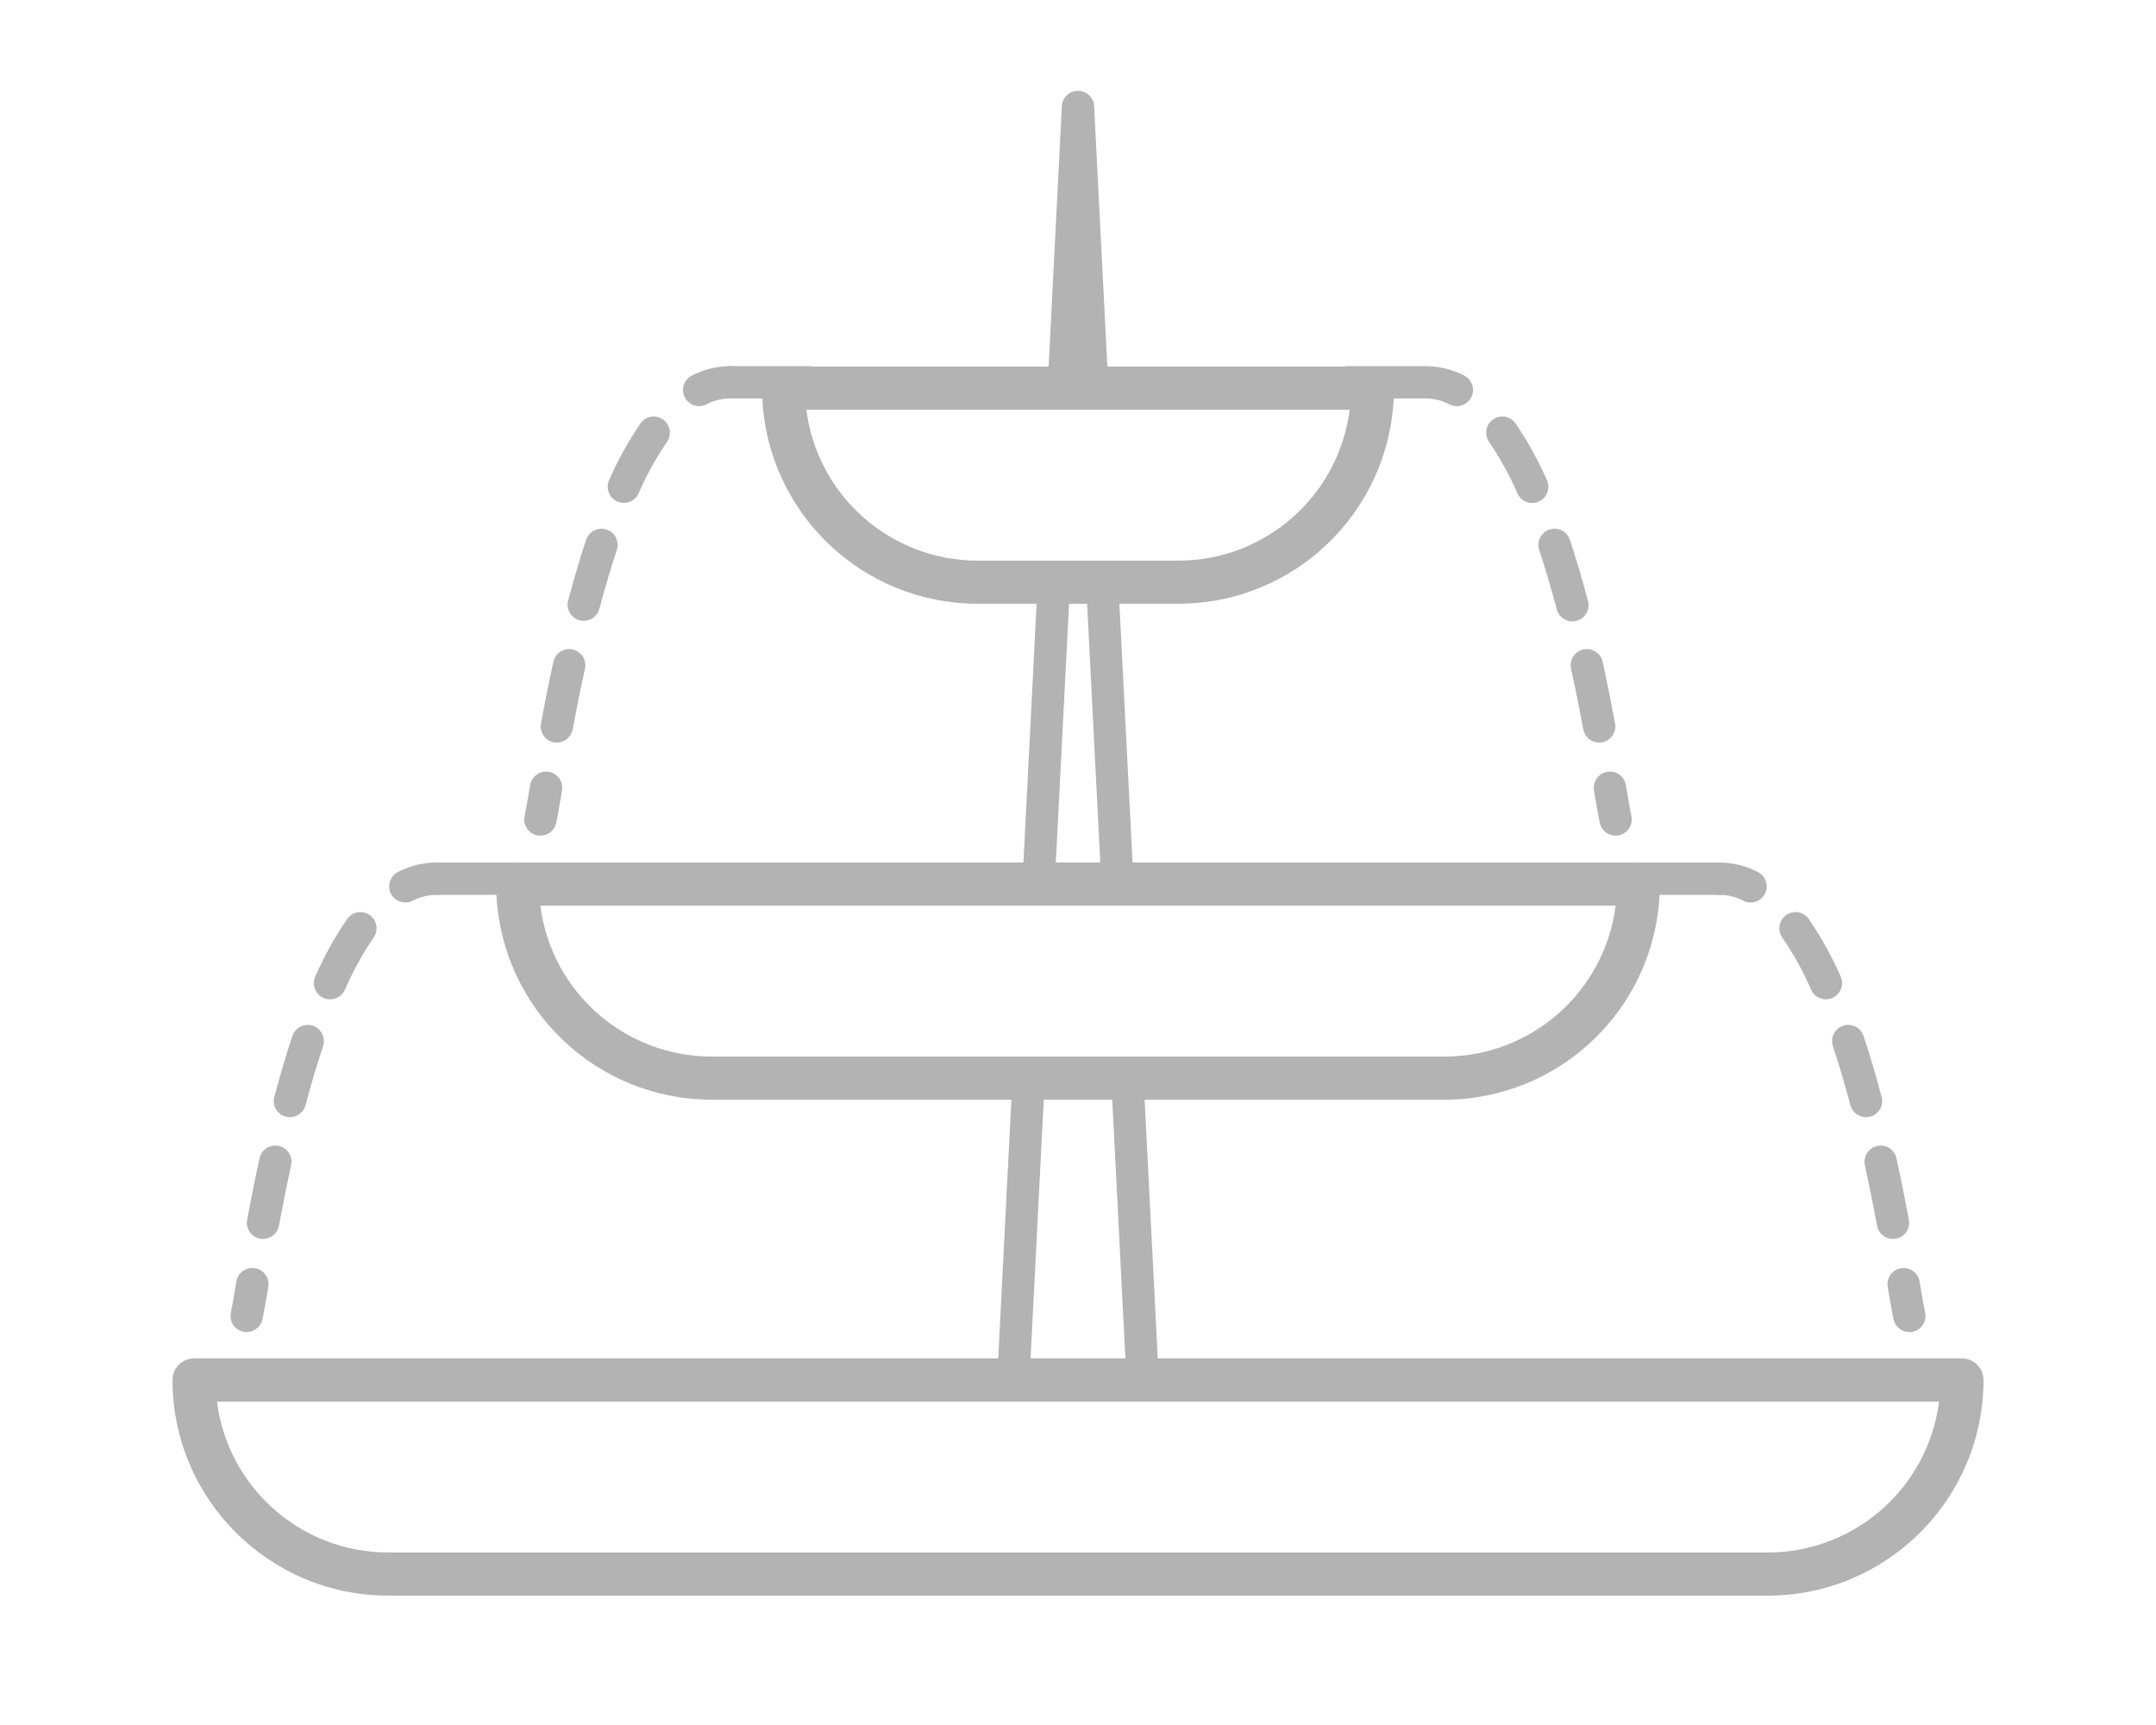
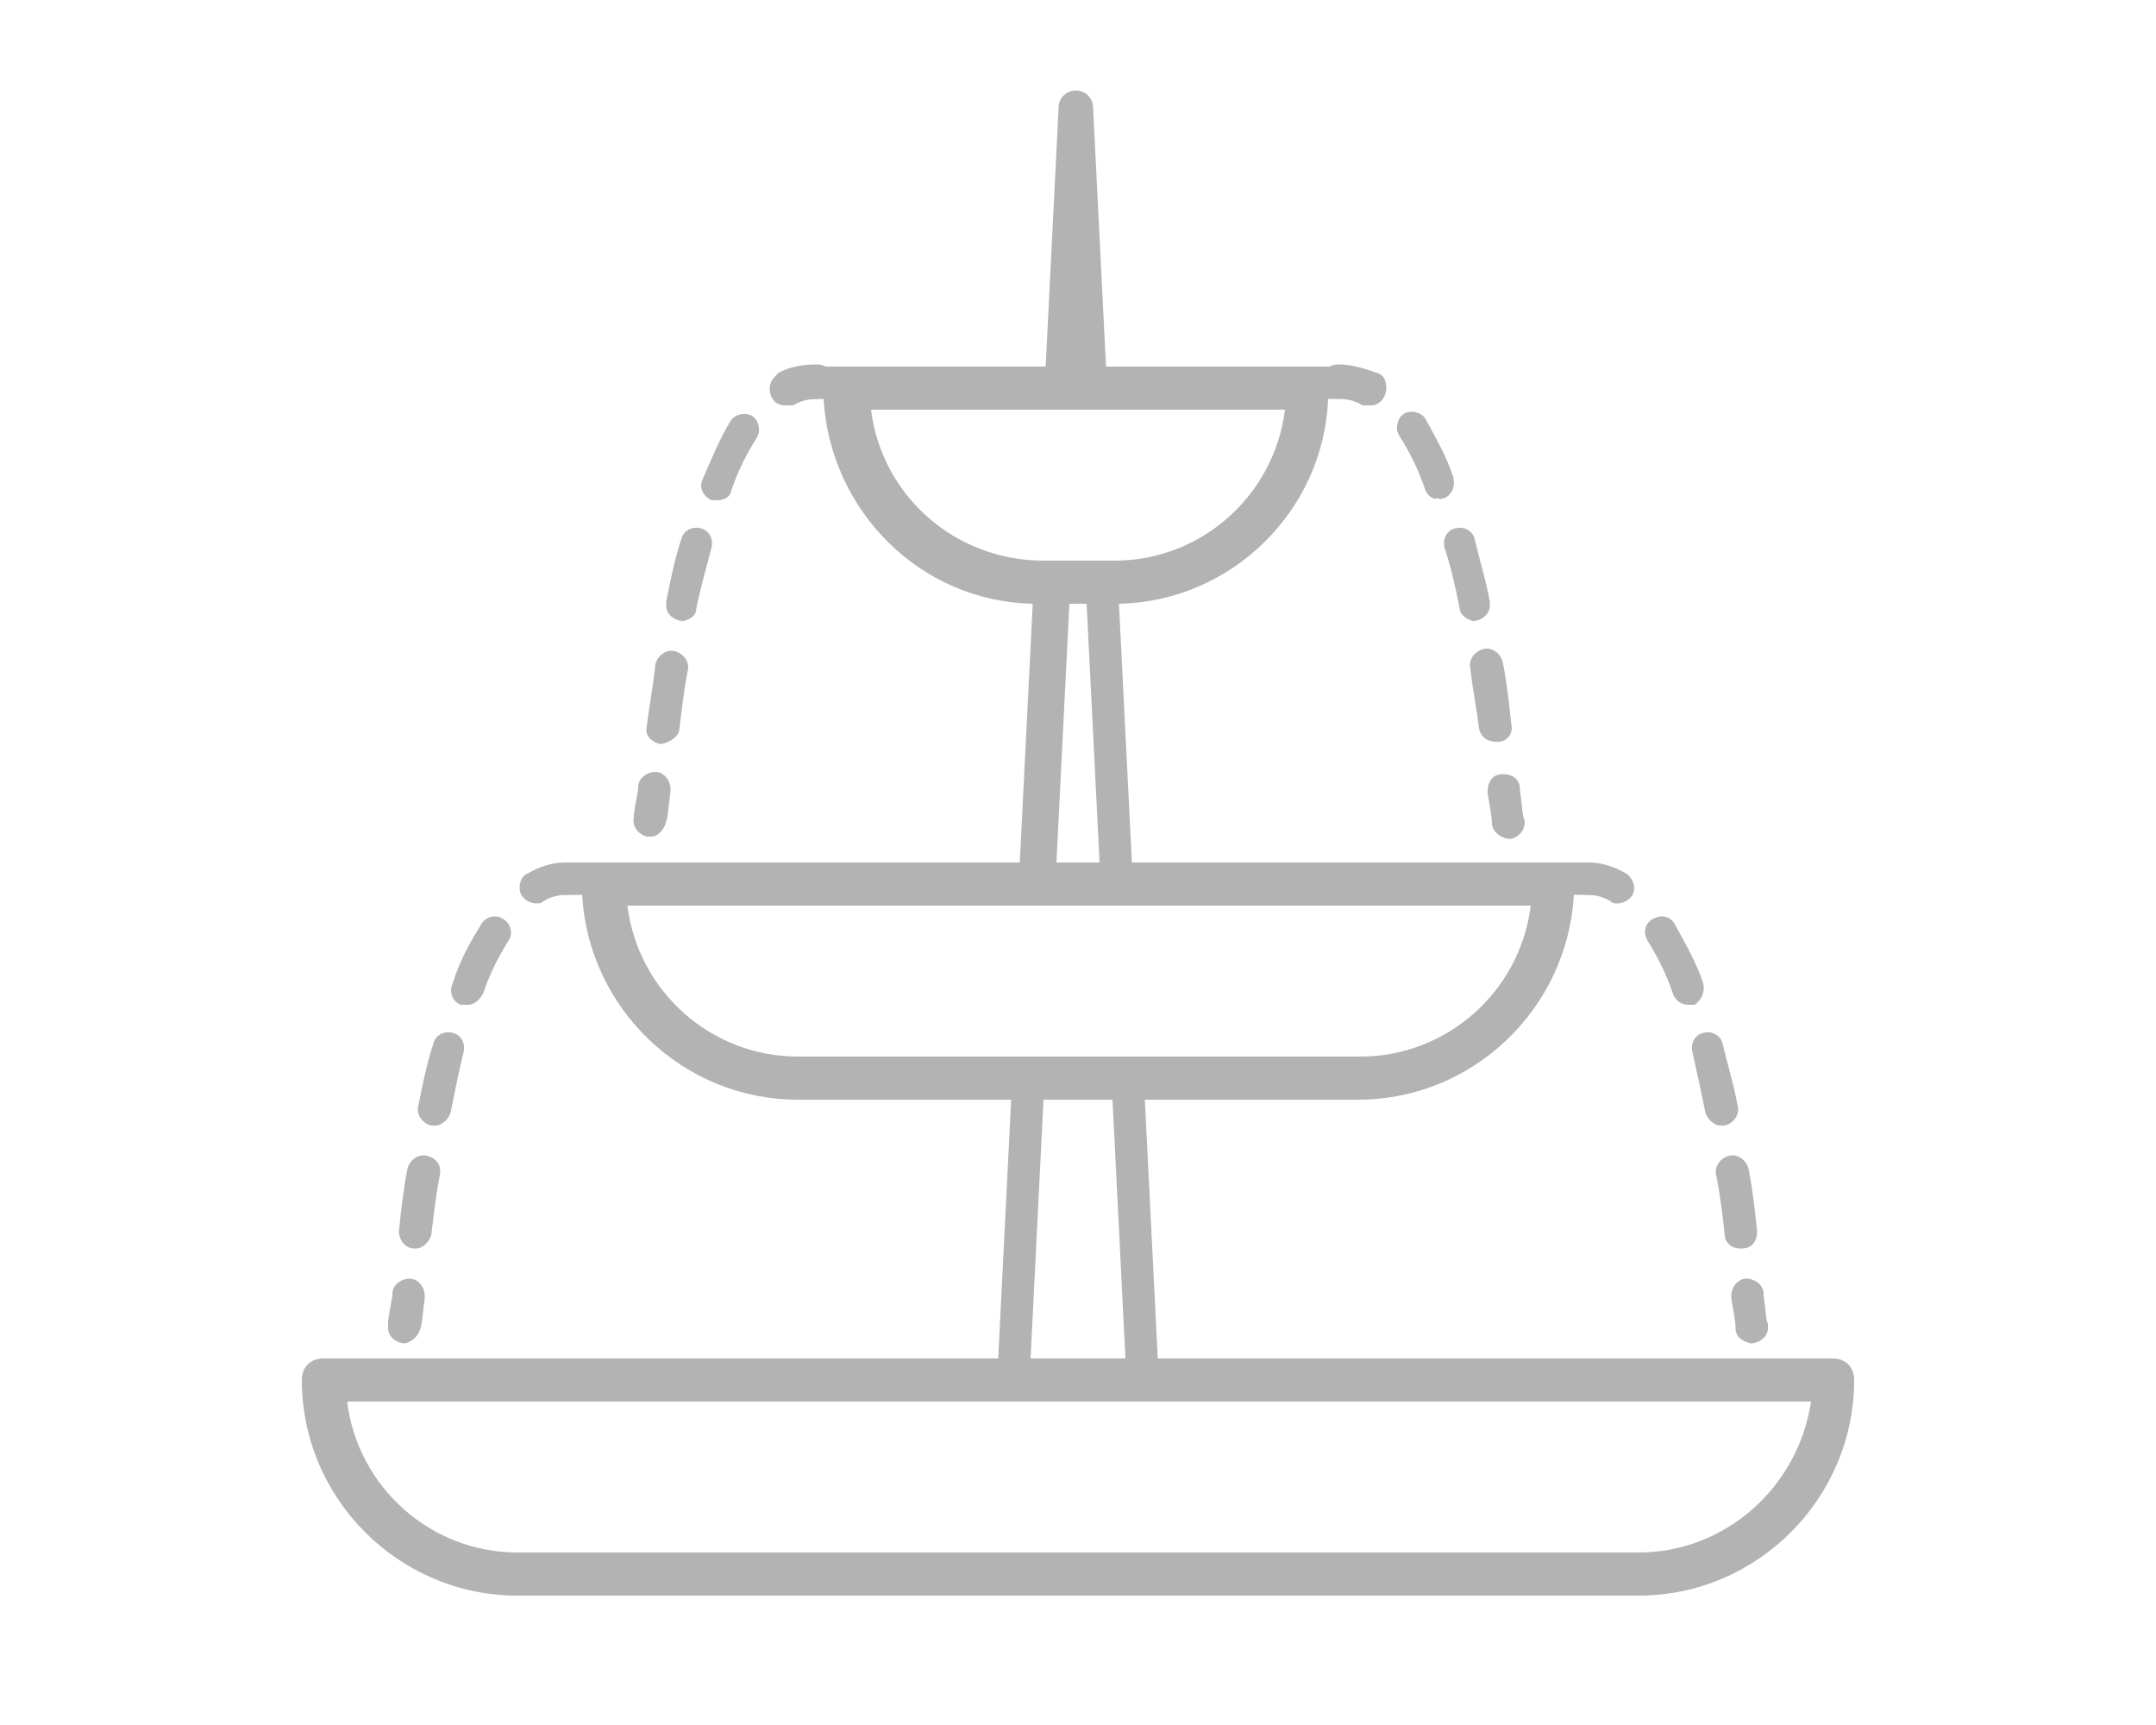
- <svg xmlns="http://www.w3.org/2000/svg" height="80" id="S_IlluCSS_100x80" width="100">
-   <defs>
-     <style>.cls-1{fill:#b3b3b3}</style>
-   </defs>
-   <path class="cls-1" d="M88.558 61.776a.75.75 0 01-.732-.588c-.058-.268-.141-.753-.252-1.4l-.017-.107a.749.749 0 111.478-.25l.019.106c.1.615.181 1.076.237 1.33a.748.748 0 01-.733.911zM87.8 57.458a.749.749 0 01-.736-.613 91.45 91.45 0 00-.568-2.811.75.75 0 011.465-.322c.222 1.008.413 1.975.577 2.859a.749.749 0 01-.6.874.716.716 0 01-.138.013zm-1.25-5.646a.75.75 0 01-.725-.557c-.26-.977-.532-1.9-.809-2.727a.75.75 0 111.423-.474c.288.862.568 1.809.835 2.816a.748.748 0 01-.532.917.708.708 0 01-.192.025zm-1.861-5.468a.749.749 0 01-.684-.444 14.527 14.527 0 00-1.326-2.4.75.75 0 111.226-.863 16.045 16.045 0 011.469 2.65.751.751 0 01-.685 1.057zM81.2 41.856a.733.733 0 01-.337-.081 2.436 2.436 0 00-1.107-.275.75.75 0 010-1.5 3.921 3.921 0 011.777.438.749.749 0 01-.339 1.418zM25.067 38.756a.759.759 0 01-.162-.018.75.75 0 01-.571-.893c.056-.254.133-.715.237-1.33l.019-.107a.749.749 0 011.478.25l-.017.108c-.111.648-.194 1.133-.252 1.4a.75.75 0 01-.732.59zM25.828 34.438a.716.716 0 01-.138-.013.749.749 0 01-.6-.874c.164-.885.355-1.852.577-2.86a.75.75 0 011.465.323c-.218.99-.405 1.941-.568 2.81a.749.749 0 01-.736.614zm1.247-5.646a.749.749 0 01-.724-.942c.267-1.007.547-1.954.835-2.817a.75.75 0 011.423.475c-.277.832-.549 1.75-.809 2.726a.751.751 0 01-.725.558zm1.861-5.469a.74.74 0 01-.307-.065.751.751 0 01-.378-.991 16.058 16.058 0 011.469-2.651.75.75 0 011.226.863 14.581 14.581 0 00-1.326 2.4.75.75 0 01-.684.444zM32.427 18.836a.75.75 0 01-.339-1.419 3.934 3.934 0 011.777-.438.75.75 0 010 1.5 2.425 2.425 0 00-1.107.276.733.733 0 01-.331.081zM11.442 61.776a.748.748 0 01-.733-.911c.056-.254.133-.715.237-1.33l.019-.106a.749.749 0 111.478.25l-.017.107a41.214 41.214 0 01-.252 1.4.75.75 0 01-.732.59zM12.2 57.458a.716.716 0 01-.138-.013.749.749 0 01-.6-.874c.164-.884.355-1.851.577-2.859a.75.75 0 011.465.322c-.218.99-.4 1.942-.568 2.811a.749.749 0 01-.736.613zm1.247-5.646a.708.708 0 01-.192-.025.748.748 0 01-.532-.917c.267-1.007.547-1.954.835-2.816a.75.75 0 111.423.474c-.277.832-.549 1.75-.809 2.727a.75.75 0 01-.722.557zm1.861-5.468a.741.741 0 01-.308-.066.751.751 0 01-.378-.991 16.045 16.045 0 011.469-2.65.75.75 0 111.226.863A14.527 14.527 0 0016 45.9a.749.749 0 01-.689.444zM18.8 41.856a.749.749 0 01-.339-1.418A3.921 3.921 0 0120.24 40a.75.75 0 010 1.5 2.436 2.436 0 00-1.107.275.733.733 0 01-.333.081z" />
-   <path class="cls-1" d="M91 63H53.7l-.61-12H67a10 10 0 009.975-9.5h2.782a.75.75 0 000-1.5h-3.691c-.011 0-.021.006-.033.007A.32.32 0 0076 40H52.531l-.611-12h2.747a10 10 0 009.976-9.521h1.486a2.425 2.425 0 011.107.276.733.733 0 00.337.081.75.75 0 00.339-1.419 3.934 3.934 0 00-1.777-.438h-3.694a.7.7 0 00-.1.021H51.362l-.613-12.038a.75.75 0 00-1.5 0L48.638 17H37.66a.7.7 0 00-.1-.021h-3.692a.75.75 0 000 1.5h1.489A10 10 0 0045.333 28h2.747l-.611 12H24a.32.32 0 00-.033.007c-.012 0-.022-.007-.033-.007h-3.691a.75.75 0 100 1.5h2.782A10 10 0 0033 51h13.91l-.61 12H9a1 1 0 00-1 1 10.011 10.011 0 0010 10h64a10.011 10.011 0 0010-10 1 1 0 00-1-1zM37.4 19h25.2a8.012 8.012 0 01-7.937 7h-9.33a8.012 8.012 0 01-7.933-7zm12.186 9h.836l.611 12h-2.062zM25.062 42h49.875A8.012 8.012 0 0167 49H33a8.014 8.014 0 01-7.938-7zm23.35 9h3.176l.61 12H47.8zM82 72H18a8.014 8.014 0 01-7.938-7h79.875A8.012 8.012 0 0182 72z" />
-   <path class="cls-1" d="M73.932 36.658l.017.108c.111.648.194 1.133.252 1.4a.75.75 0 00.732.589.759.759 0 00.162-.018.75.75 0 00.571-.893c-.056-.254-.133-.715-.237-1.33l-.019-.107a.749.749 0 00-1.478.25zM70.38 22.88a.75.75 0 101.369-.613 16.058 16.058 0 00-1.469-2.651.75.75 0 00-1.226.863 14.581 14.581 0 011.326 2.401zM72.868 31.014c.218.99.405 1.941.568 2.81a.749.749 0 00.736.614.716.716 0 00.138-.013.749.749 0 00.6-.874 87.134 87.134 0 00-.577-2.86.75.75 0 10-1.465.323zM71.391 25.508c.277.832.549 1.75.809 2.726a.75.75 0 101.449-.384 47.086 47.086 0 00-.835-2.817.75.75 0 10-1.423.475z" />
+ <svg xmlns="http://www.w3.org/2000/svg" version="1.1" id="S_IlluCSS_100x80" x="0" y="0" viewBox="0 0 100 80" xml:space="preserve">
+   <style>.st0{fill:#b3b3b3}</style>
+   <path class="st0" d="M30.2 38.8H30c-.4-.1-.7-.5-.6-.9 0-.3.1-.7.2-1.3v-.1c0-.4.4-.7.8-.7s.7.4.7.8v.1c-.1.7-.1 1.1-.2 1.4-.1.4-.4.7-.7.7zM30.7 34.5h-.1c-.4-.1-.7-.4-.6-.8.1-.9.3-1.9.4-2.9.1-.4.5-.7.9-.6.4.1.7.5.6.9-.2 1-.3 2-.4 2.8-.1.3-.4.5-.8.6zm1-5.7c-.4 0-.8-.3-.8-.7v-.2c.2-1 .4-2 .7-2.9.1-.4.5-.6.9-.5.4.1.6.5.5.9-.2.8-.5 1.8-.7 2.8 0 .3-.2.5-.6.6zm1.6-5.6H33c-.4-.2-.6-.6-.4-1 .4-.9.8-1.9 1.3-2.7.2-.3.7-.4 1-.2.3.2.4.7.2 1-.5.8-.9 1.6-1.2 2.5 0 .2-.3.4-.6.4zM36.4 18.8c-.4 0-.7-.3-.7-.8 0-.3.2-.5.4-.7.5-.3 1.2-.4 1.8-.4.4 0 .8.3.8.8s-.3.8-.8.8c-.4 0-.8.1-1.1.3h-.4zM18.8 62.3c-.4 0-.8-.3-.8-.7v-.2c0-.3.1-.7.2-1.3V60c0-.4.4-.7.8-.7s.7.4.7.8v.1c-.1.7-.1 1.1-.2 1.4-.1.4-.4.6-.7.7zM19.3 57.9h-.1c-.4 0-.7-.4-.7-.8.1-.9.2-1.9.4-2.9.1-.4.5-.7.9-.6.4.1.7.4.6.9-.2 1-.3 2-.4 2.8-.1.3-.4.6-.7.6zm.9-5.7H20c-.4-.1-.7-.5-.6-.9.2-1 .4-2 .7-2.9.1-.4.5-.6.9-.5.4.1.6.5.5.9-.2.8-.4 1.8-.6 2.8-.1.3-.4.6-.7.6zm1.5-5.6h-.3c-.4-.1-.6-.6-.4-1 .3-1 .8-1.9 1.3-2.7.2-.4.7-.5 1-.3.4.2.5.7.3 1-.5.8-.9 1.6-1.2 2.5-.2.3-.4.5-.7.5zM24.9 41.9c-.4 0-.8-.3-.8-.7 0-.3.1-.6.4-.7.5-.3 1.1-.5 1.7-.5.4 0 .8.3.8.7 0 .4-.3.8-.7.8-.4 0-.8.1-1.1.3-.1.1-.2.1-.3.1zM80.5 61.6c0-.3-.1-.8-.2-1.4v-.1c0-.4.3-.8.7-.8.4 0 .8.3.8.7v.1c.1.6.1 1.1.2 1.3v.2c0 .4-.4.7-.8.7-.4-.1-.7-.3-.7-.7zM80 57.3c-.1-.9-.2-1.8-.4-2.8-.1-.4.2-.8.6-.9.4-.1.8.2.9.6.2 1 .3 2 .4 2.9 0 .4-.2.8-.7.8h-.1c-.4 0-.7-.3-.7-.6zm-.2-5.1c-.3 0-.6-.3-.7-.6-.2-1-.4-1.9-.6-2.8-.1-.4.1-.8.5-.9.4-.1.8.1.9.5.2.9.5 1.8.7 2.9.1.4-.2.8-.6.9h-.2zm-1.5-5.6c-.3 0-.6-.2-.7-.5-.3-.9-.7-1.7-1.2-2.5-.2-.4-.1-.8.3-1 .4-.2.8-.1 1 .3.5.9 1 1.8 1.3 2.7.1.4-.1.8-.4 1h-.3zM74.7 41.8c-.3-.2-.7-.3-1.1-.3-.4 0-.7-.4-.7-.8s.4-.7.8-.7c.6 0 1.2.2 1.7.5.2.1.4.4.4.7 0 .4-.4.7-.8.7-.1 0-.2 0-.3-.1zM63.2 18.8c-.3-.2-.7-.3-1.1-.3-.4 0-.8-.3-.8-.8s.3-.8.8-.8c.6 0 1.2.2 1.8.4.3.1.4.4.4.7 0 .4-.3.8-.7.8h-.4z" />
+   <path class="st0" d="M85 63H53.7l-.6-12H63c5.3 0 9.7-4.2 10-9.5h.8c.4 0 .4-1.5 0-1.5H52.5l-.6-12c5.2-.1 9.5-4.3 9.7-9.5h.5c.4 0 .6-1.5 0-1.5H51.3l-.6-12c0-.4-.3-.8-.8-.8-.4 0-.8.3-.8.8l-.6 12H37.7c-.4 0-.4 1.5 0 1.5h.5c.3 5.2 4.5 9.4 9.7 9.5l-.6 12H26.2c-.4 0-.4 1.5 0 1.5h.8c.3 5.3 4.7 9.5 10 9.5h9.9l-.6 12H15c-.6 0-1 .4-1 1 0 5.5 4.5 10 10 10h52c5.5 0 10-4.5 10-10 0-.6-.4-1-1-1zM40.4 19h19.2c-.5 4-3.9 7-7.9 7h-3.3c-4.1 0-7.5-3-8-7zM51 40h-2l.6-12h.8l.6 12zm-14 9c-4 0-7.4-3-7.9-7H71c-.5 4-3.9 7-7.9 7H37zm15.2 14h-4.4l.6-12h3.2l.6 12zM76 72H24c-4 0-7.4-3-7.9-7H84c-.6 4-4 7-8 7z" />
+   <path class="st0" d="M69.2 38.2c0-.3-.1-.8-.2-1.4v-.1c0-.4.2-.8.7-.8.4 0 .8.2.8.7v.1c.1.6.1 1.1.2 1.3.1.4-.2.8-.6.9h-.2c-.4-.1-.7-.4-.7-.7zM68.6 33.8c-.1-.9-.3-1.8-.4-2.8-.1-.4.2-.8.6-.9.4-.1.8.2.9.6.2 1 .3 2 .4 2.9.1.4-.2.8-.6.8h-.1c-.4 0-.7-.2-.8-.6zm-.9-5.6c-.2-1-.4-1.9-.7-2.8-.1-.4.1-.8.5-.9.4-.1.8.1.9.5.2.9.5 1.8.7 2.9v.2c0 .4-.4.7-.8.7-.3-.1-.6-.3-.6-.6zm-1.6-5.5c-.3-.9-.7-1.7-1.2-2.5-.2-.3-.1-.8.2-1 .3-.2.8-.1 1 .2.5.9 1 1.8 1.3 2.7.1.4 0 .8-.4 1-.1 0-.2.1-.3 0-.2.1-.5-.1-.6-.4z" />
</svg>
